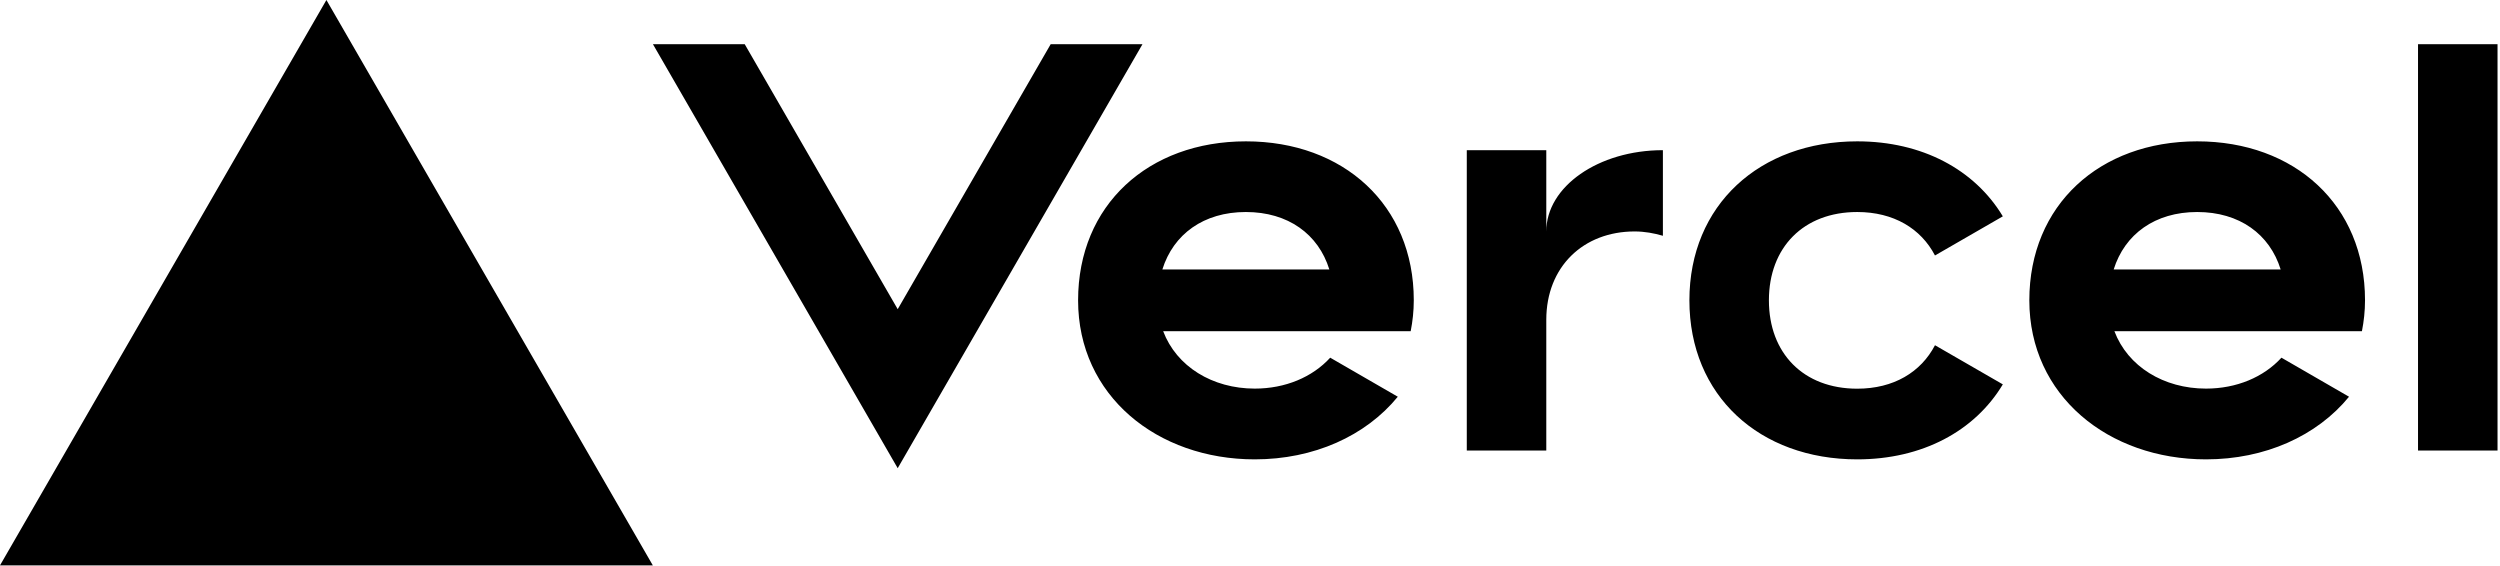
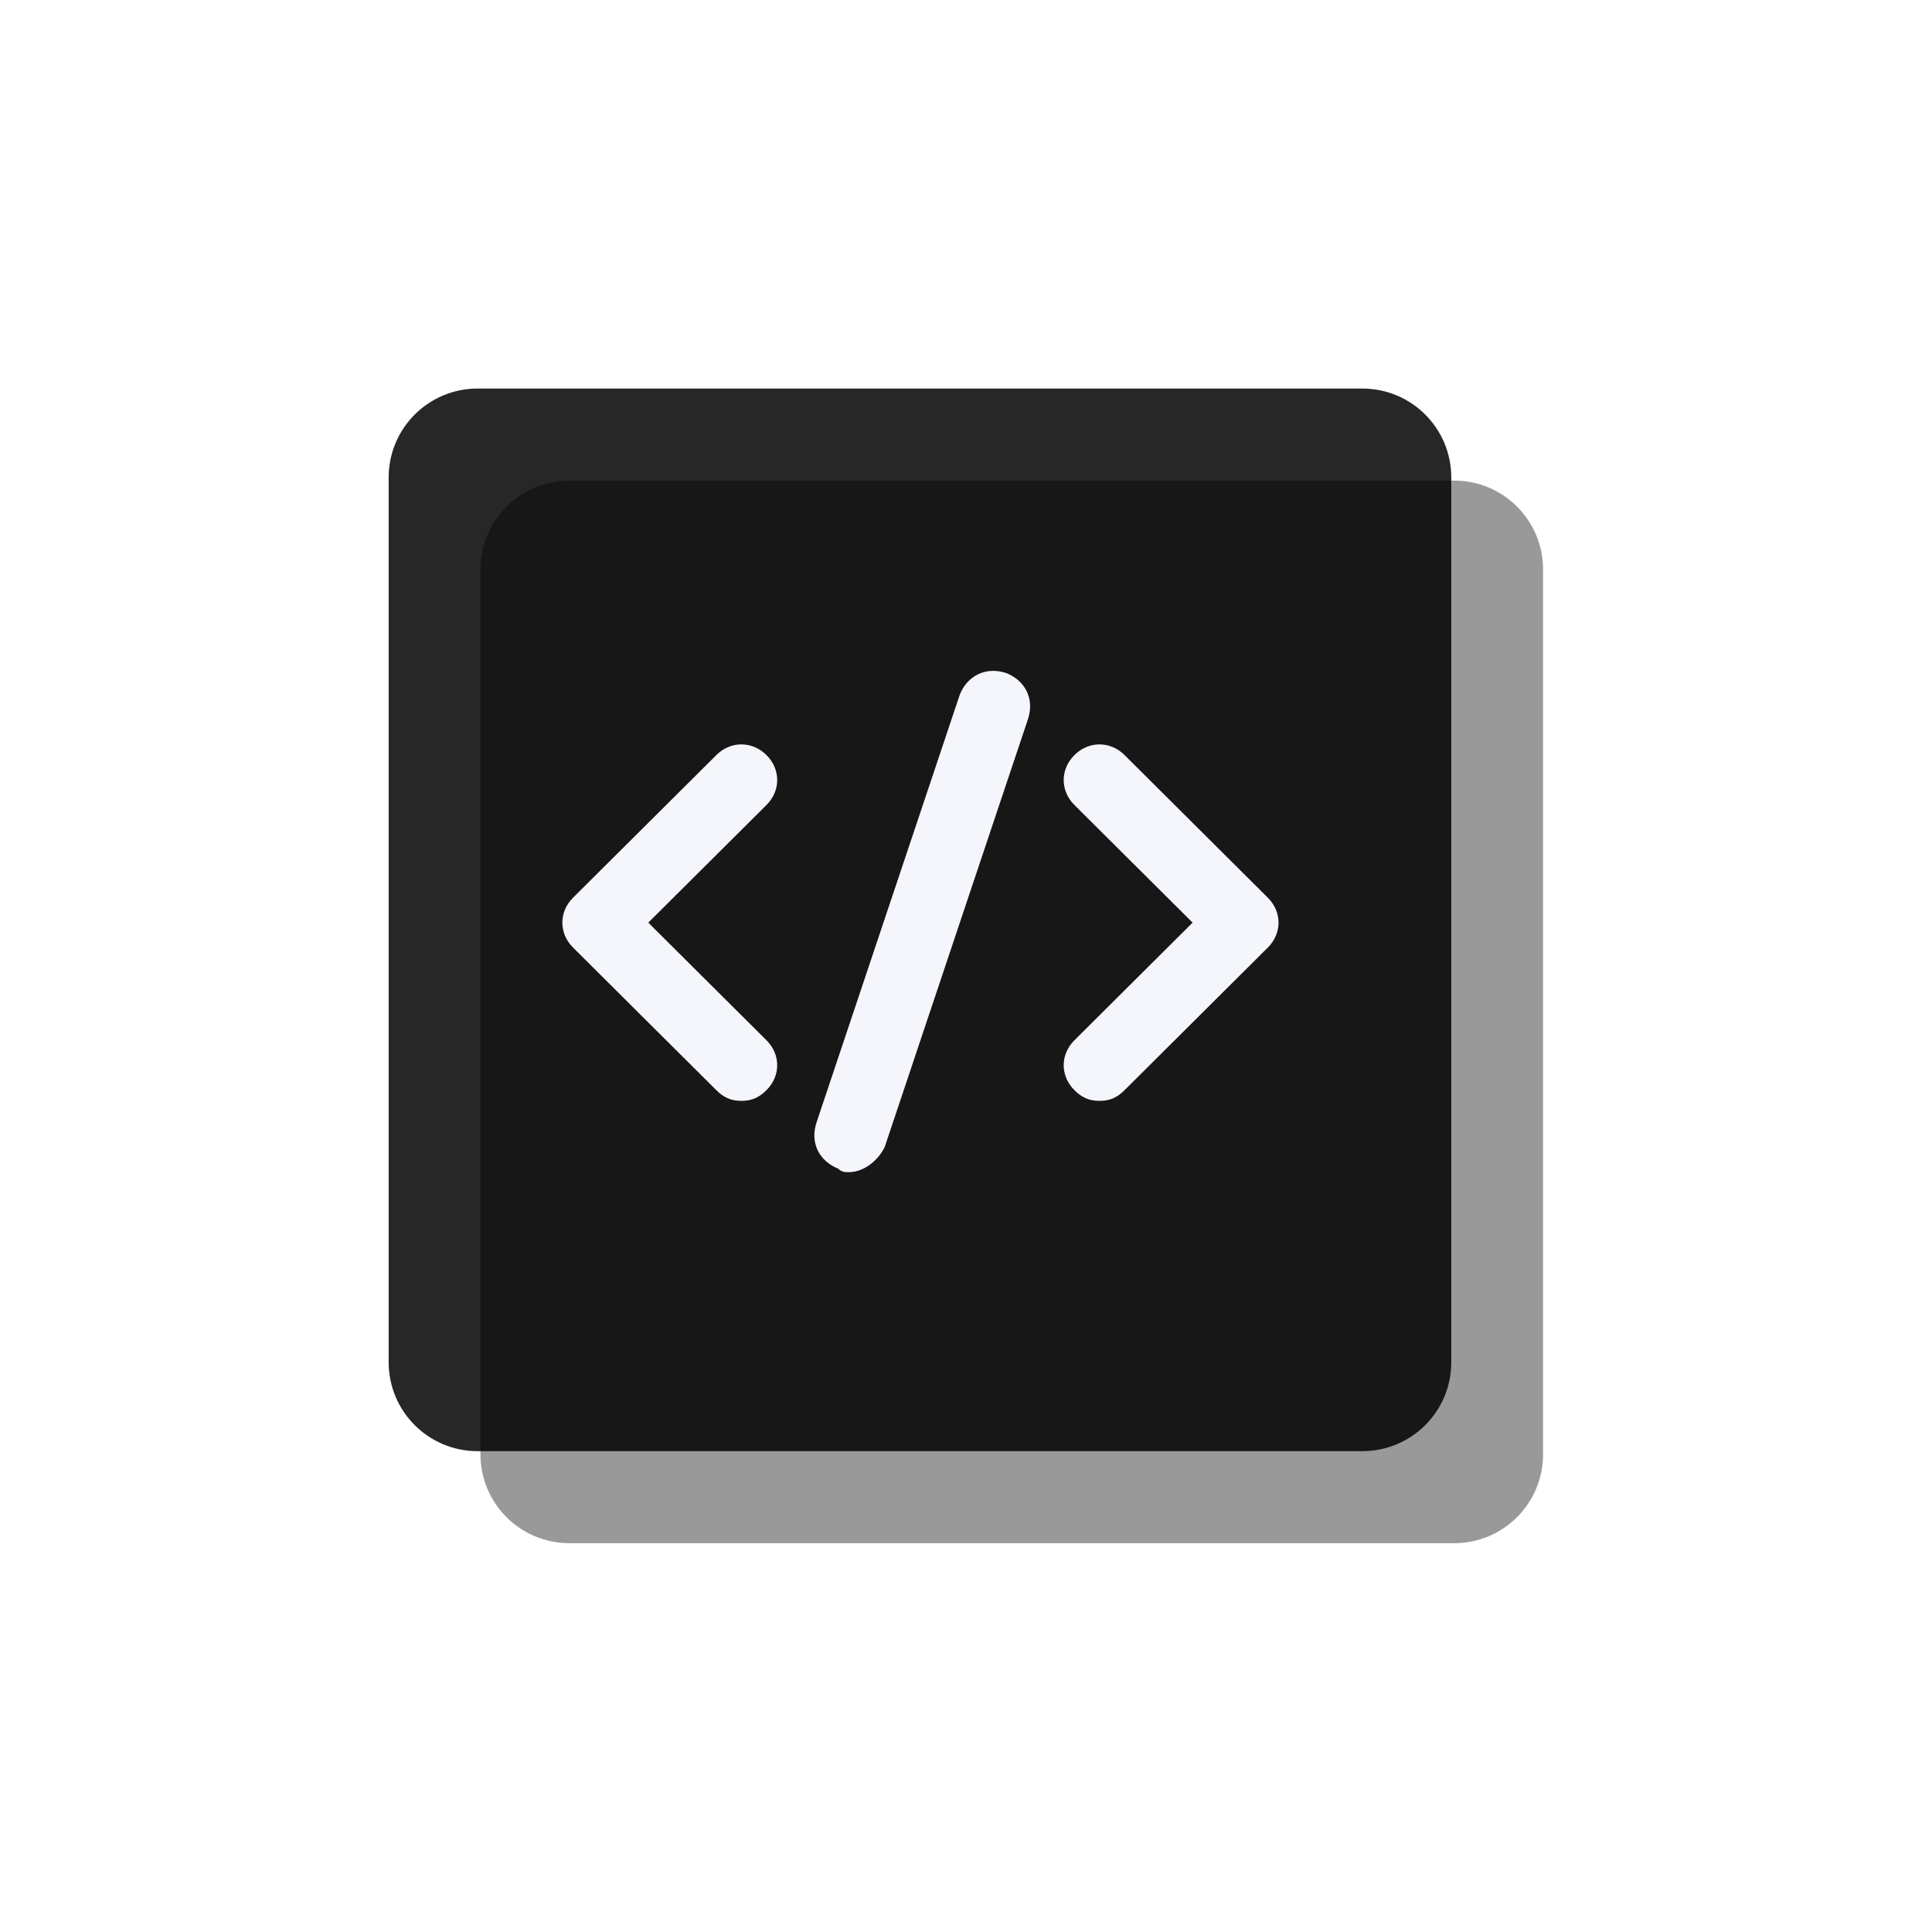
- <svg xmlns="http://www.w3.org/2000/svg" width="283" height="64" viewBox="0 0 283 64" fill="none">
-   <path d="M141.04 16c-11.04 0-19 7.2-19 18s8.96 18 20 18c6.67 0 12.55-2.64 16.19-7.09l-7.65-4.42c-2.02 2.21-5.09 3.5-8.54 3.5-4.79 0-8.86-2.5-10.37-6.5h28.02c.22-1.12.35-2.28.35-3.5 0-10.79-7.96-17.99-19-17.99zm-9.46 14.5c1.25-3.99 4.67-6.5 9.45-6.5 4.79 0 8.21 2.51 9.45 6.5h-18.9zM248.72 16c-11.04 0-19 7.2-19 18s8.96 18 20 18c6.67 0 12.55-2.64 16.19-7.09l-7.65-4.42c-2.02 2.21-5.09 3.5-8.54 3.5-4.79 0-8.86-2.5-10.37-6.5h28.02c.22-1.12.35-2.28.35-3.5 0-10.79-7.96-17.99-19-17.99zm-9.45 14.5c1.25-3.99 4.67-6.5 9.45-6.5 4.79 0 8.21 2.51 9.45 6.5h-18.9zM200.24 34c0 6 3.92 10 10 10 4.12 0 7.21-1.87 8.8-4.92l7.68 4.43c-3.18 5.3-9.14 8.49-16.48 8.49-11.05 0-19-7.2-19-18s7.96-18 19-18c7.34 0 13.29 3.19 16.48 8.49l-7.68 4.43c-1.59-3.05-4.68-4.92-8.8-4.92-6.07 0-10 4-10 10zm82.48-29v46h-9V5h9zM36.95 0L73.9 64H0L36.95 0zm92.38 5l-27.71 48L73.91 5H84.3l17.32 30 17.32-30h10.39zm58.91 12v9.69c-1-.29-2.06-.49-3.2-.49-5.81 0-10 4-10 10V51h-9V17h9v9.2c0-5.08 5.91-9.2 13.2-9.2z" fill="#000" />
+ <svg xmlns="http://www.w3.org/2000/svg" width="500" zoomAndPan="magnify" viewBox="0 0 375 375" height="500" preserveAspectRatio="xMidYMid meet" version="1.0">
+   <defs>
+     <filter x="0%" y="0%" width="100%" height="100%" id="11bd642ee4">
+       <feColorMatrix values="0 0 0 0 1 0 0 0 0 1 0 0 0 0 1 0 0 0 1 0" color-interpolation-filters="sRGB" />
+     </filter>
+     <mask id="3d2bb5a16d">
+       <g filter="url(#11bd642ee4)">
+         <rect x="-37.5" width="450" fill="#000000" y="-37.5" height="450" fill-opacity="0.4" />
+       </g>
+     </mask>
+     <clipPath id="e1f6d5bb60">
+       <path d="M 0.258 0.281 L 206.508 0.281 L 206.508 206.531 L 0.258 206.531 Z M 0.258 0.281 " clip-rule="nonzero" />
+     </clipPath>
+     <clipPath id="1e58f24005">
+       <rect x="0" width="207" y="0" height="207" />
+     </clipPath>
+     <mask id="bea419b193">
+       <g filter="url(#11bd642ee4)">
+         <rect x="-37.5" width="450" fill="#000000" y="-37.5" height="450" fill-opacity="0.847" />
+       </g>
+     </mask>
+     <clipPath id="8d721f0adf">
+       <path d="M 0.441 0.418 L 206.691 0.418 L 206.691 206.668 L 0.441 206.668 Z M 0.441 0.418 " clip-rule="nonzero" />
+     </clipPath>
+     <clipPath id="54520790ec">
+       <rect x="0" width="207" y="0" height="207" />
+     </clipPath>
+     <clipPath id="a9a586ed78">
+       <path d="M 158 130 L 200 130 L 200 227.516 L 158 227.516 Z M 158 130 " clip-rule="nonzero" />
+     </clipPath>
+   </defs>
+   <g mask="url(#3d2bb5a16d)">
+     <g transform="matrix(1, 0, 0, 1, 93, 93)">
+       <g clip-path="url(#1e58f24005)">
+         <g clip-path="url(#e1f6d5bb60)">
+           <path fill="#000000" d="M 17.504 0.281 L 189.262 0.281 C 198.785 0.281 206.508 8.004 206.508 17.527 L 206.508 189.285 C 206.508 198.809 198.785 206.531 189.262 206.531 L 17.504 206.531 C 7.98 206.531 0.258 198.809 0.258 189.285 L 0.258 17.527 C 0.258 8.004 7.98 0.281 17.504 0.281 " fill-opacity="1" fill-rule="nonzero" />
+         </g>
+       </g>
+     </g>
+   </g>
+   <g mask="url(#bea419b193)">
+     <g transform="matrix(1, 0, 0, 1, 75, 75)">
+       <g clip-path="url(#54520790ec)">
+         <g clip-path="url(#8d721f0adf)">
+           <path fill="#000000" d="M 17.688 0.418 L 189.445 0.418 C 198.973 0.418 206.691 8.141 206.691 17.664 L 206.691 189.422 C 206.691 198.949 198.973 206.668 189.445 206.668 L 17.688 206.668 C 8.164 206.668 0.441 198.949 0.441 189.422 L 0.441 17.664 C 0.441 8.141 8.164 0.418 17.688 0.418 " fill-opacity="1" fill-rule="nonzero" />
+         </g>
+       </g>
+     </g>
+   </g>
+   <path fill="#f4f6fc" d="M 143.902 213.676 C 141.82 213.676 140.43 212.984 139.039 211.602 L 111.234 183.926 C 108.457 181.156 108.457 177.004 111.234 174.238 L 139.039 146.562 C 141.82 143.793 145.988 143.793 148.77 146.562 C 151.551 149.328 151.551 153.48 148.77 156.25 L 125.832 179.082 L 148.77 201.914 C 151.551 204.684 151.551 208.832 148.77 211.602 C 147.379 212.984 145.988 213.676 143.902 213.676 Z M 143.902 213.676 " fill-opacity="1" fill-rule="nonzero" />
+   <path fill="#f4f6fc" d="M 213.41 213.676 C 211.324 213.676 209.938 212.984 208.547 211.602 C 205.766 208.832 205.766 204.684 208.547 201.914 L 231.484 179.082 L 208.547 156.25 C 205.766 153.48 205.766 149.328 208.547 146.562 C 211.324 143.793 215.496 143.793 218.277 146.562 L 246.078 174.238 C 248.859 177.004 248.859 181.156 246.078 183.926 L 218.277 211.602 C 216.887 212.984 215.496 213.676 213.41 213.676 Z M 213.41 213.676 " fill-opacity="1" fill-rule="nonzero" />
+   <g clip-path="url(#a9a586ed78)">
+     <path fill="#f4f6fc" d="M 164.758 227.516 C 164.062 227.516 163.367 227.516 162.672 226.824 C 159.195 225.438 157.109 221.98 158.5 217.828 L 186.305 134.801 C 187.695 131.34 191.168 129.266 195.34 130.648 C 198.816 132.031 200.898 135.492 199.508 139.645 L 171.707 222.672 C 170.316 225.438 167.535 227.516 164.758 227.516 Z M 164.758 227.516 " fill-opacity="1" fill-rule="nonzero" />
+   </g>
</svg>
